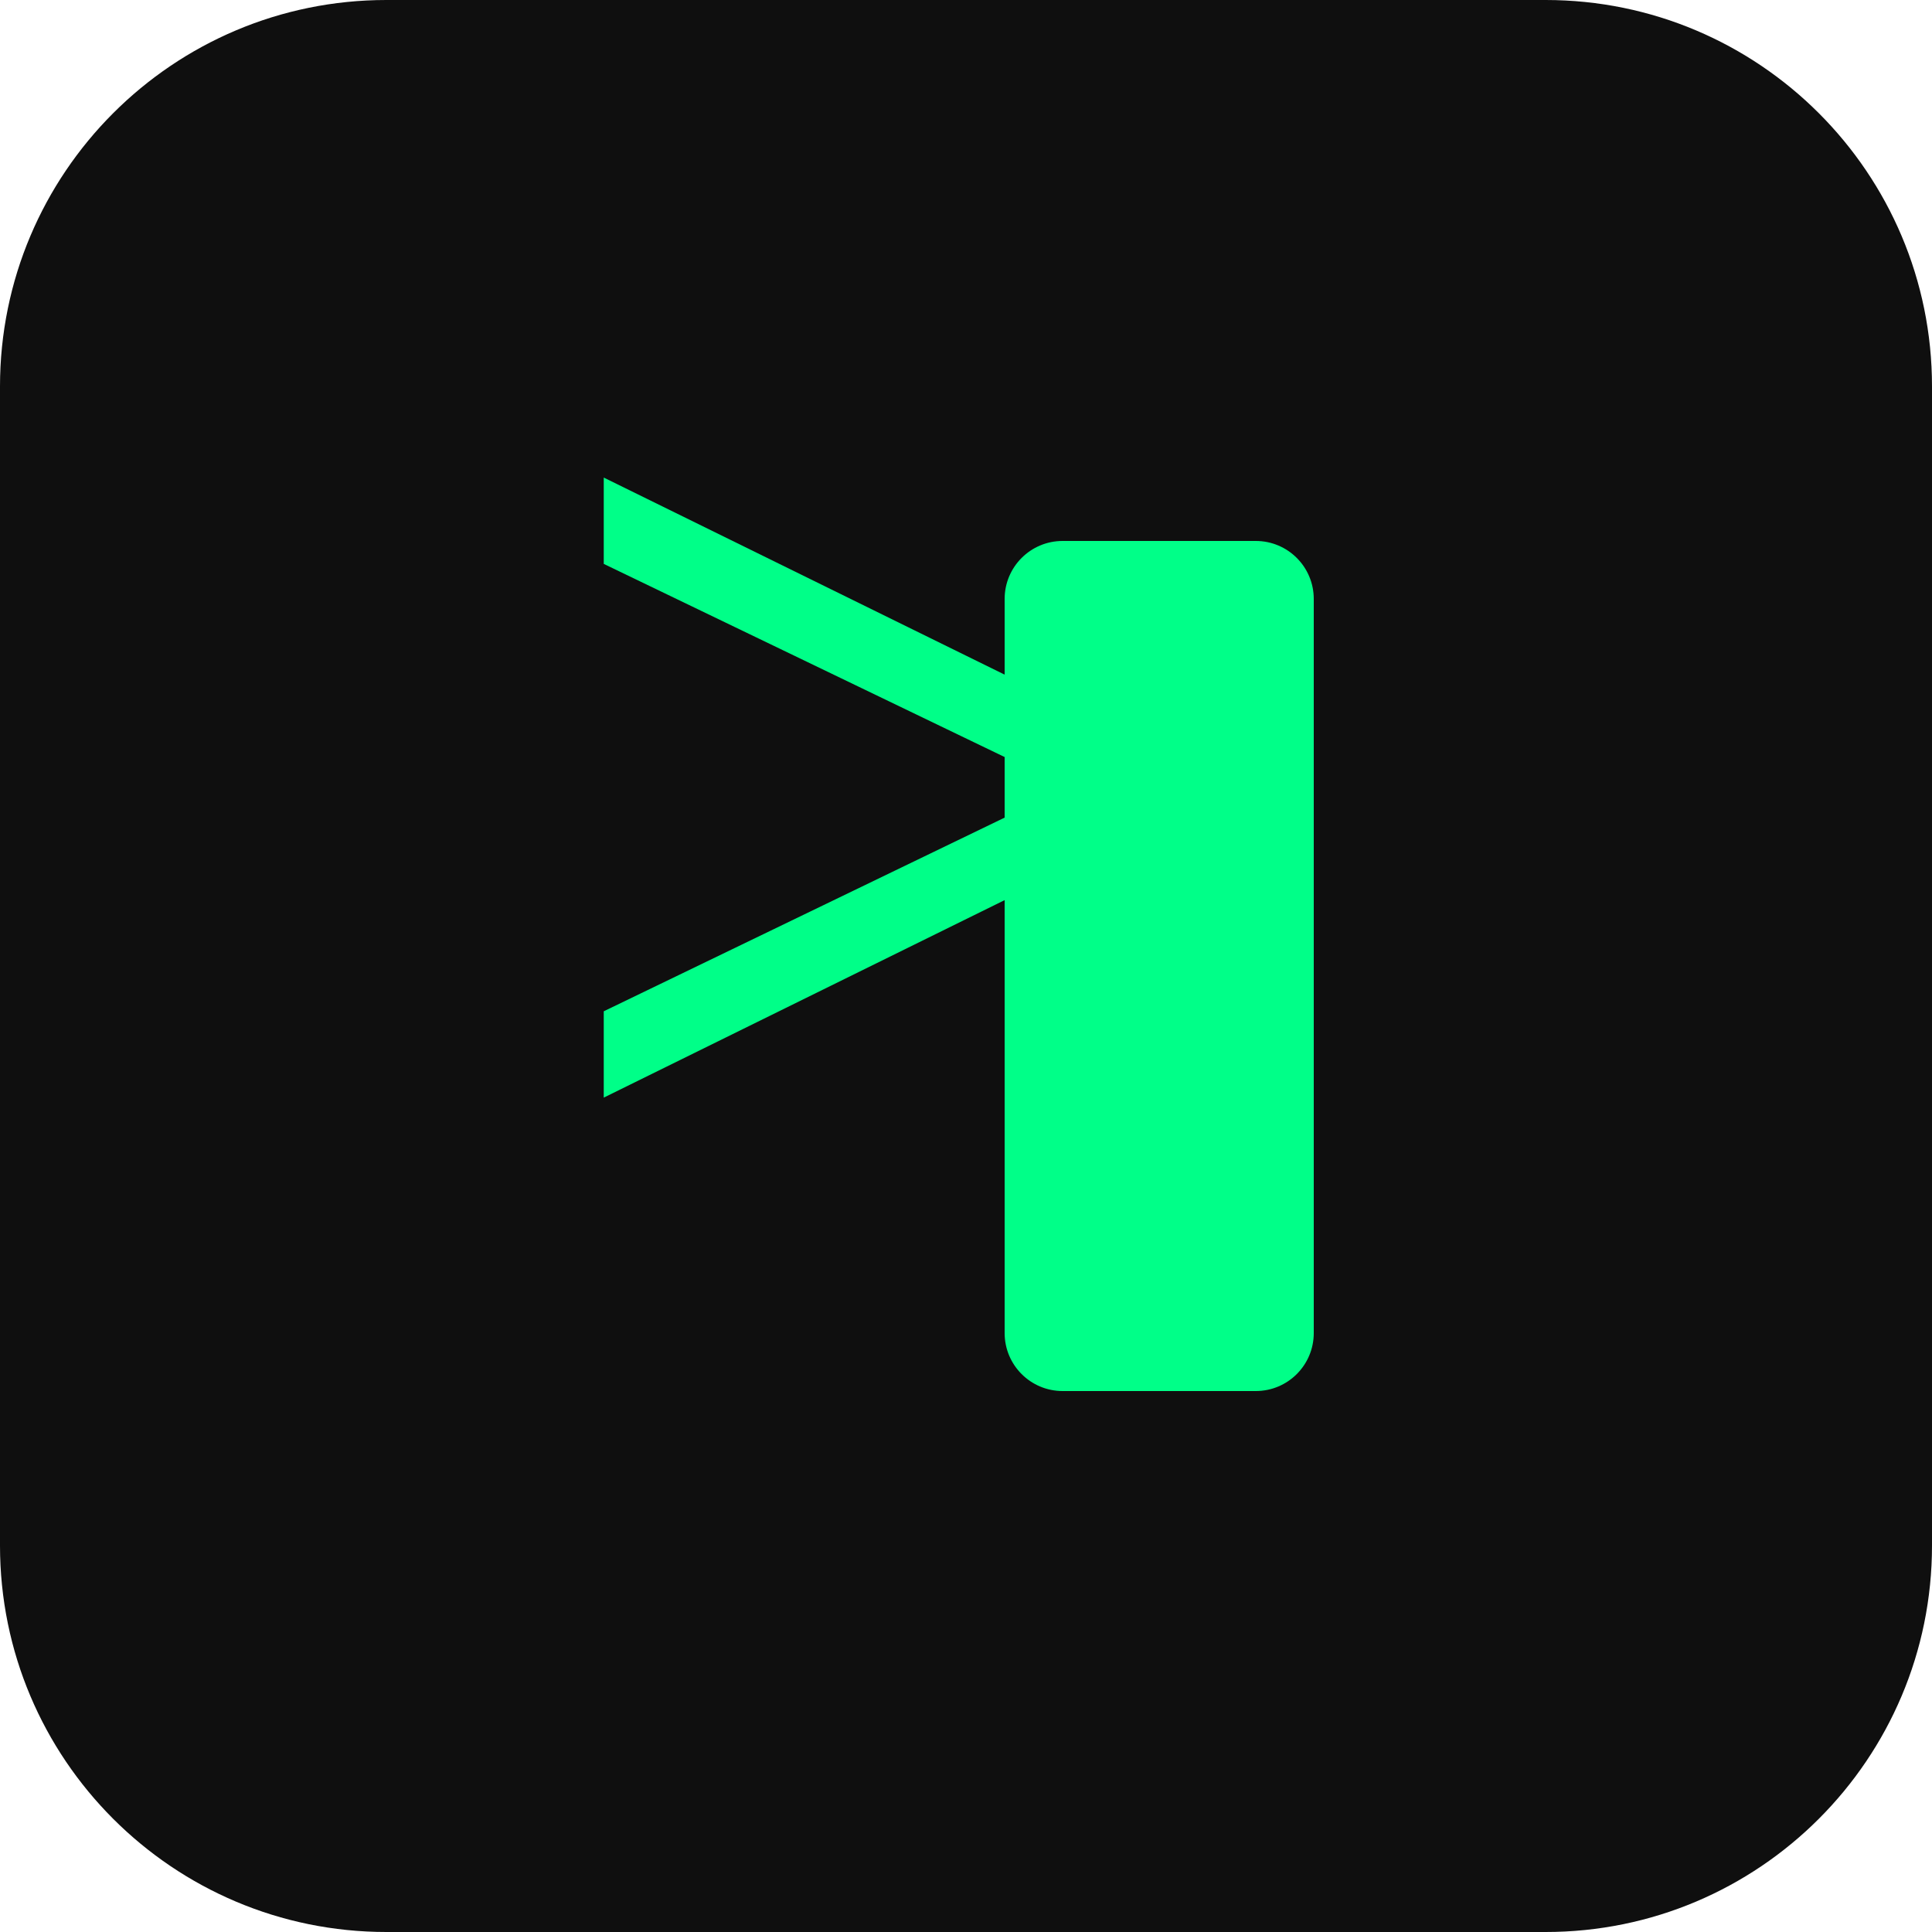
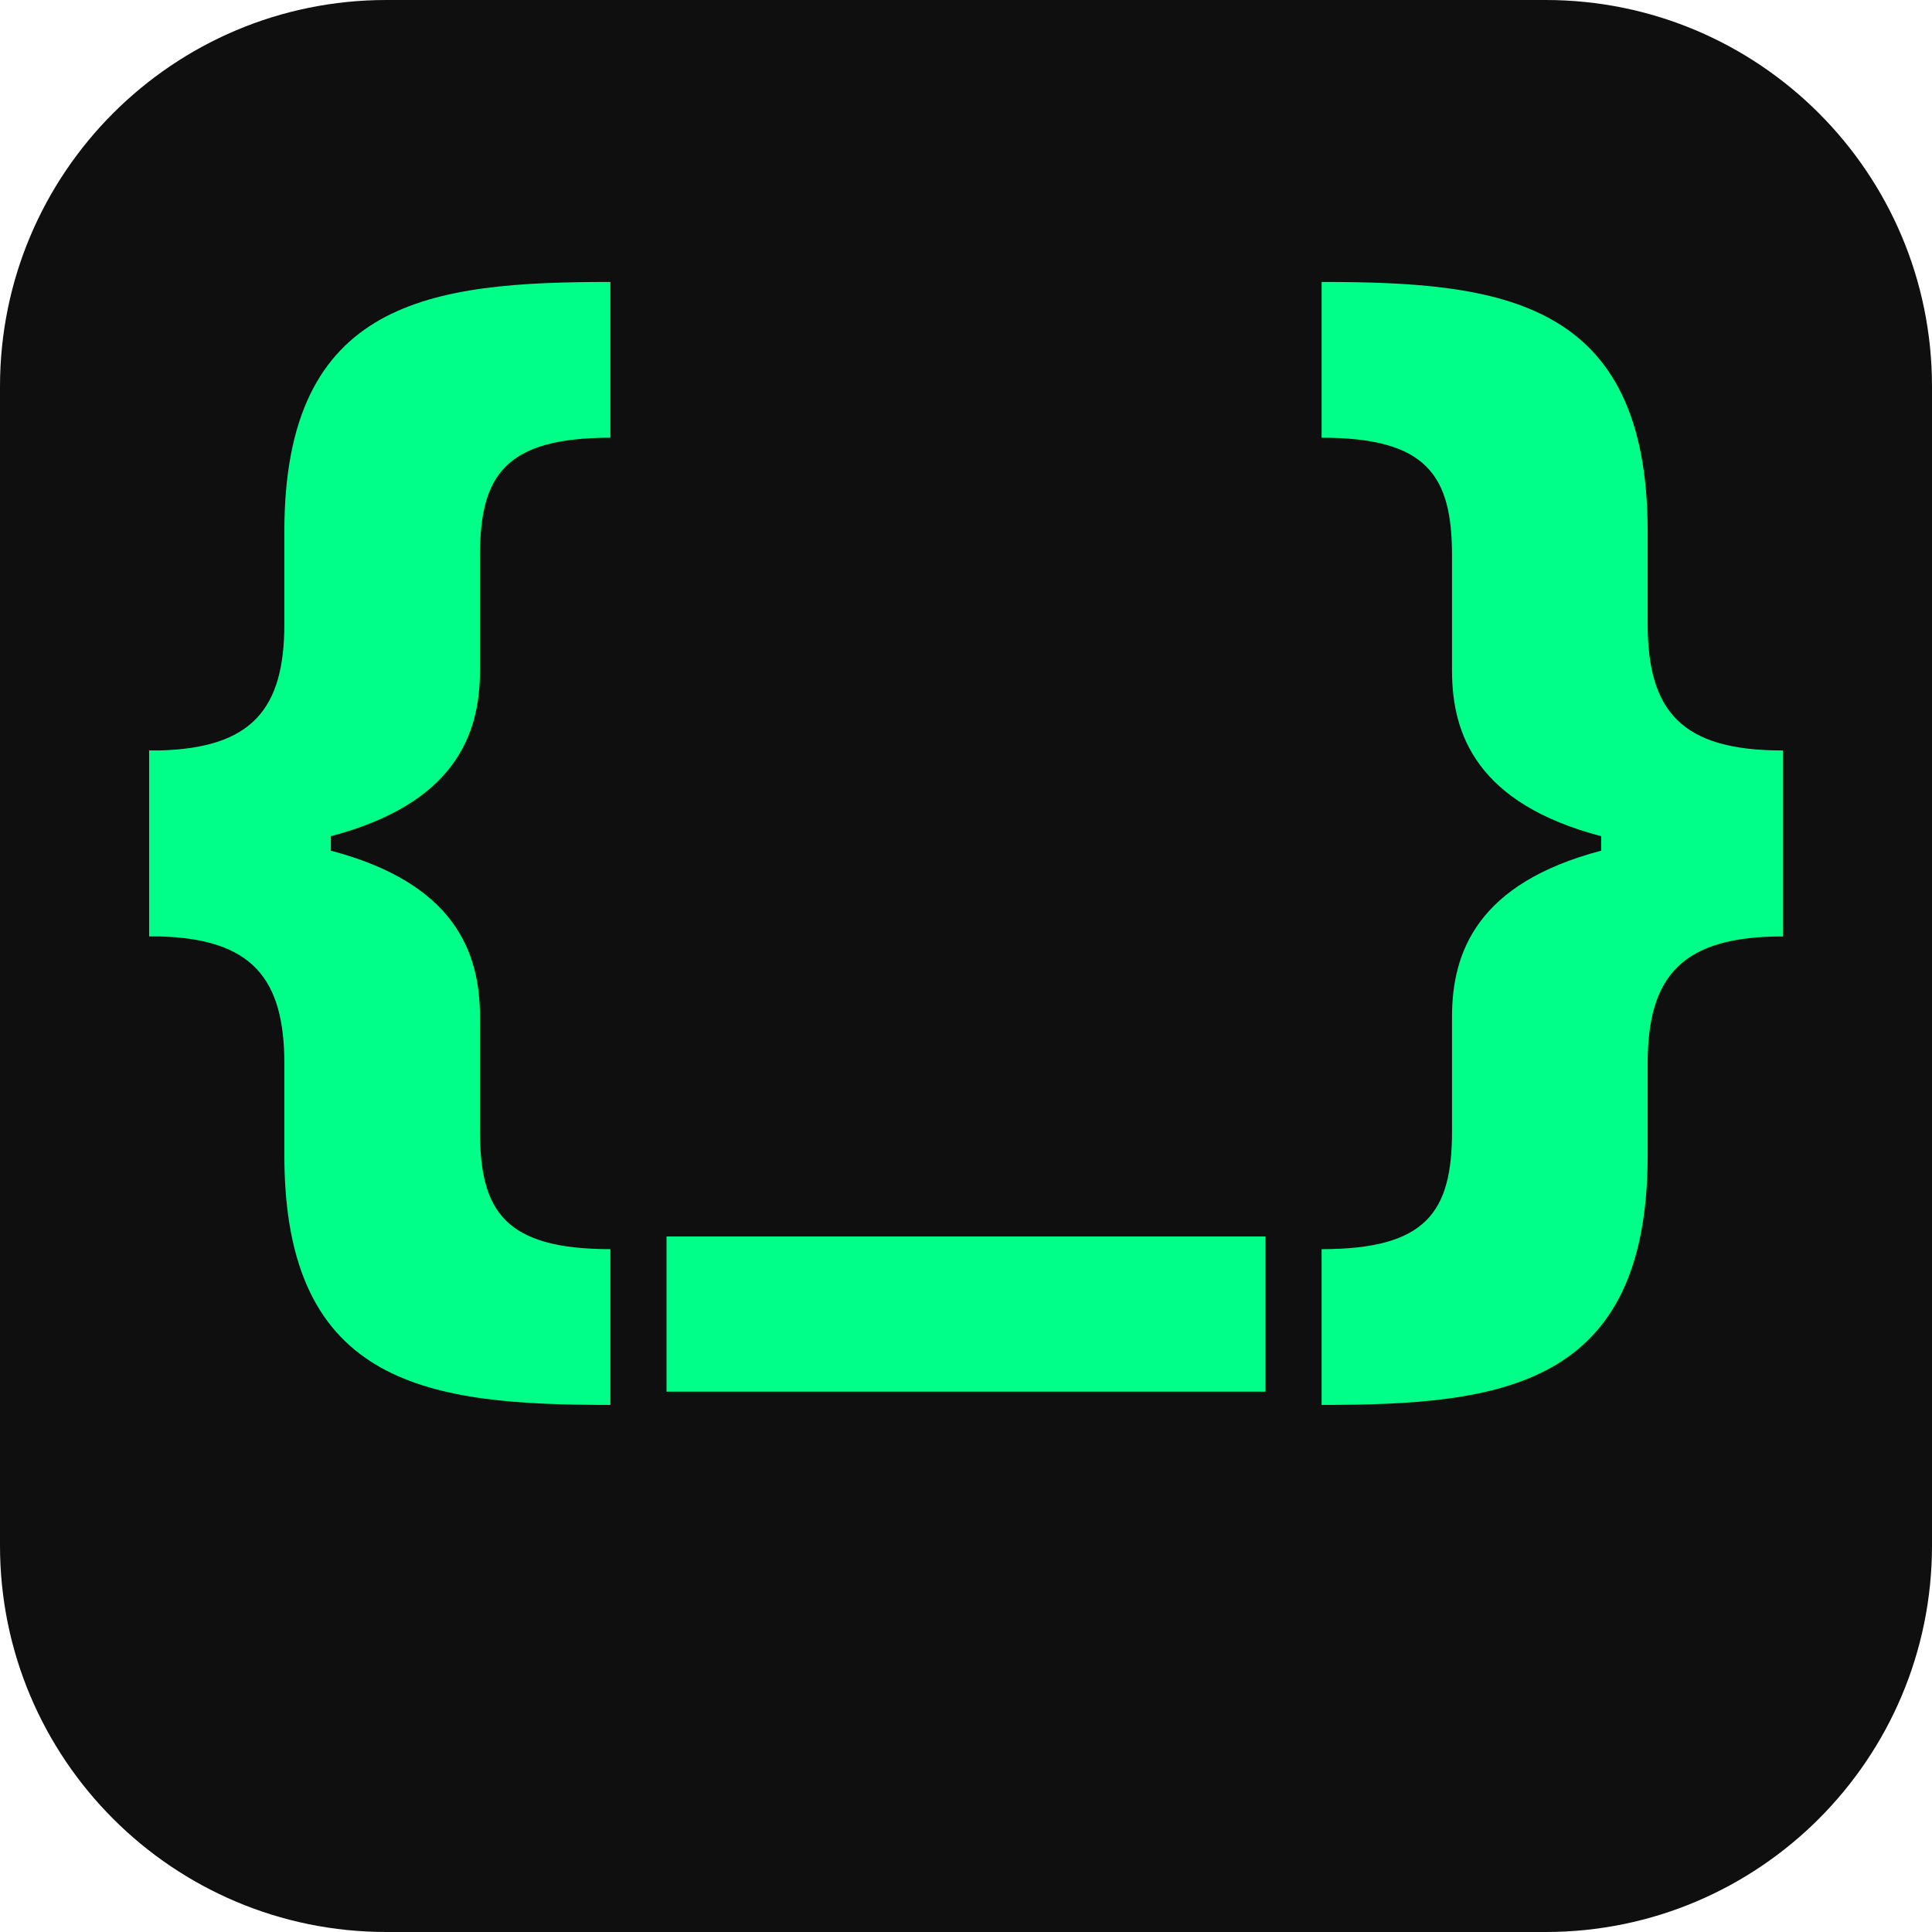
<svg xmlns="http://www.w3.org/2000/svg" viewBox="0 0 100 100" role="img" aria-label="Terminal cursor icon">
  <rect width="100" height="100" rx="20" fill="#0f0f0f" />
-   <text x="28" y="62" font-family="" font-size="64" font-weight="800" fill="#00FF88">&gt;</text>
-   <rect x="52" y="28" width="16" height="44" rx="3" fill="#00FF88" />
+   <text x="50" y="64" font-family="'Inter','Segoe UI',sans-serif" font-size="64" font-weight="800" text-anchor="middle" fill="#00FF88">{_}</text>
</svg>
